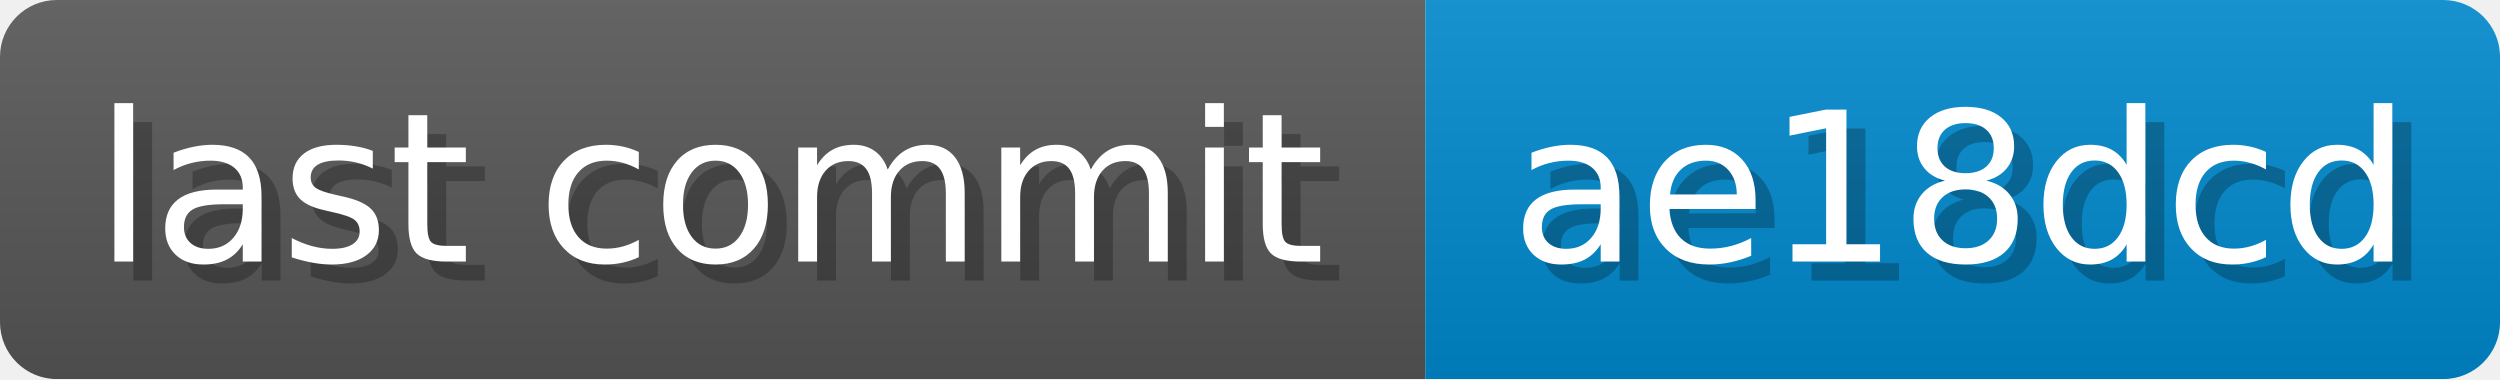
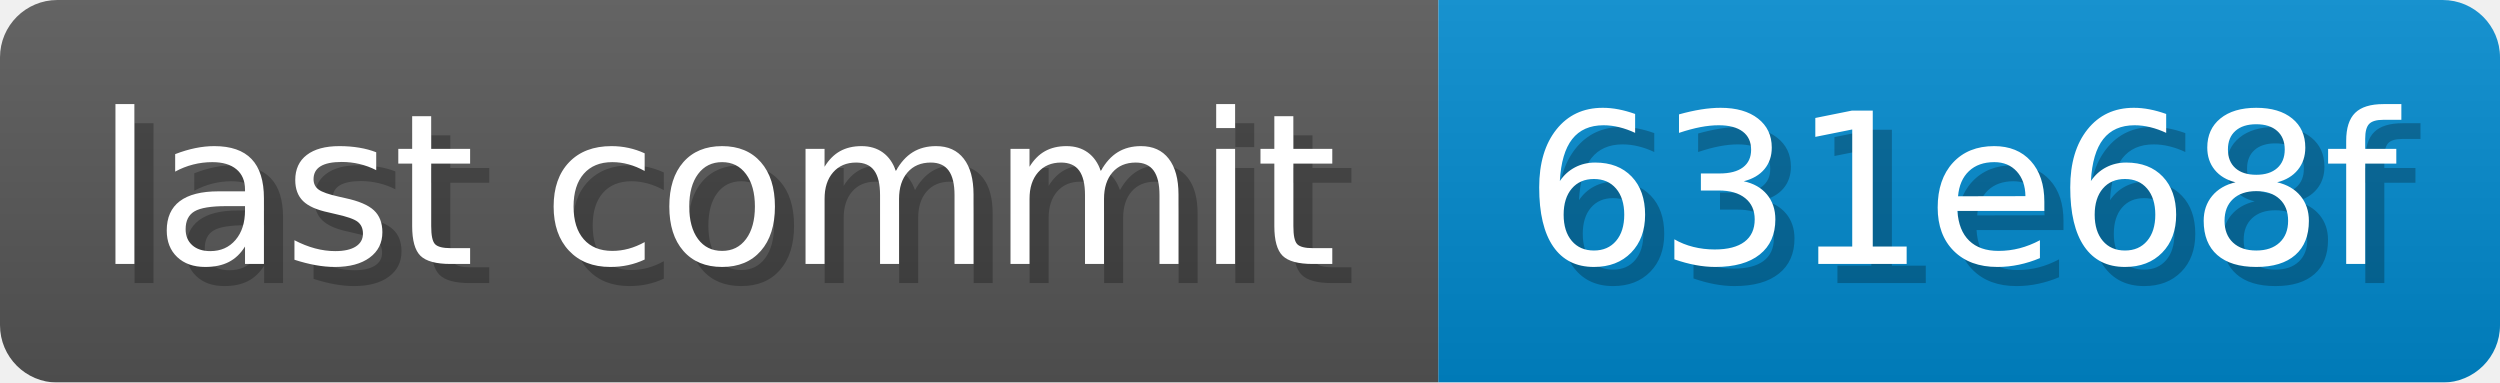
- <svg xmlns="http://www.w3.org/2000/svg" width="131.9" height="20" viewBox="0 0 1319 200" role="img" aria-label="last commit: ae18dcd ">
+ <svg xmlns="http://www.w3.org/2000/svg" width="130.7" height="20" viewBox="0 0 1307 200" role="img" aria-label="last commit: 631e68f ">
  <linearGradient id="a" x2="0" y2="100%">
    <stop offset="0" stop-opacity=".1" stop-color="#EEE" />
    <stop offset="1" stop-opacity=".1" />
  </linearGradient>
  <mask id="m">
-     <rect width="1319" height="200" rx="30" fill="#FFF" />
+     <rect width="1307" height="200" rx="30" fill="#FFF" />
  </mask>
  <g mask="url(#m)">
    <rect width="752" height="200" fill="#555" />
-     <rect width="567" height="200" fill="#08C" x="752" />
-     <rect width="1319" height="200" fill="url(#a)" />
+     <rect width="555" height="200" fill="#08C" x="752" />
+     <rect width="1307" height="200" fill="url(#a)" />
  </g>
  <g aria-hidden="true" fill="#fff" text-anchor="start" font-family="Verdana,DejaVu Sans,sans-serif" font-size="110">
    <text x="60" y="148" textLength="652" fill="#000" opacity="0.25">last commit</text>
    <text x="50" y="138" textLength="652">last commit</text>
-     <text x="807" y="148" textLength="467" fill="#000" opacity="0.25">ae18dcd
+     <text x="807" y="148" textLength="455" fill="#000" opacity="0.25">631e68f
</text>
-     <text x="797" y="138" textLength="467">ae18dcd
+     <text x="797" y="138" textLength="455">631e68f
</text>
  </g>
</svg>
